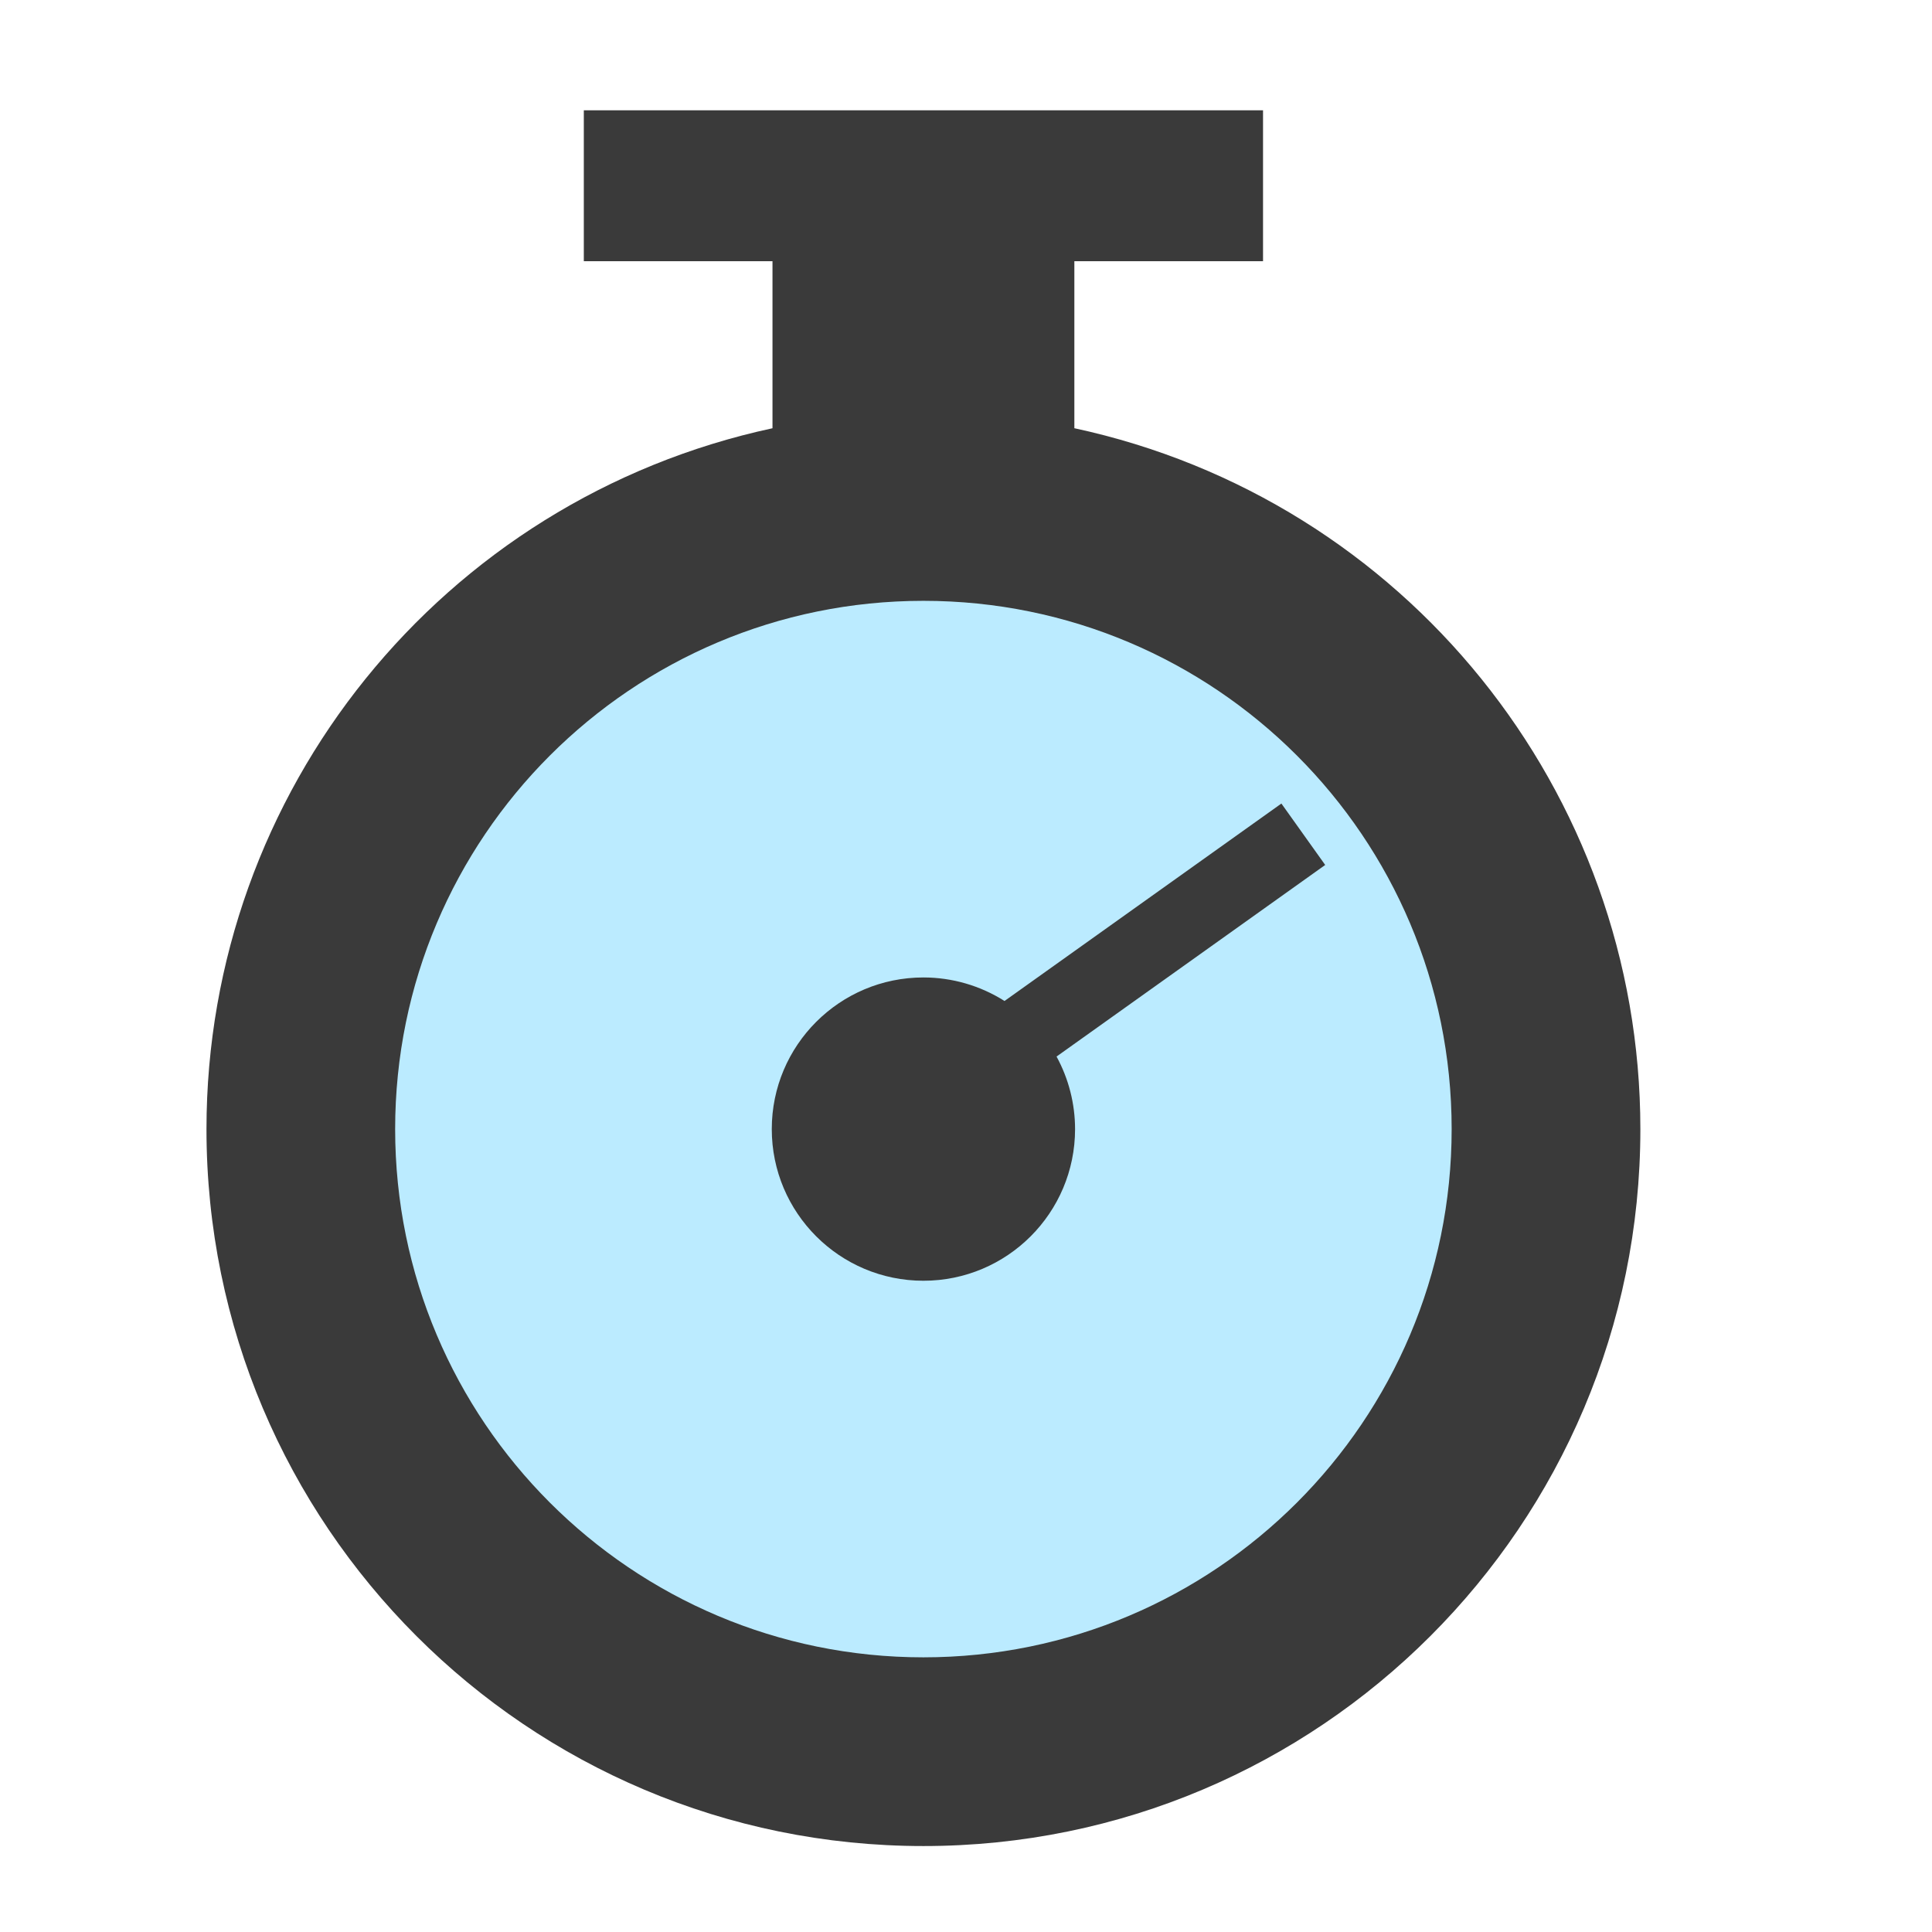
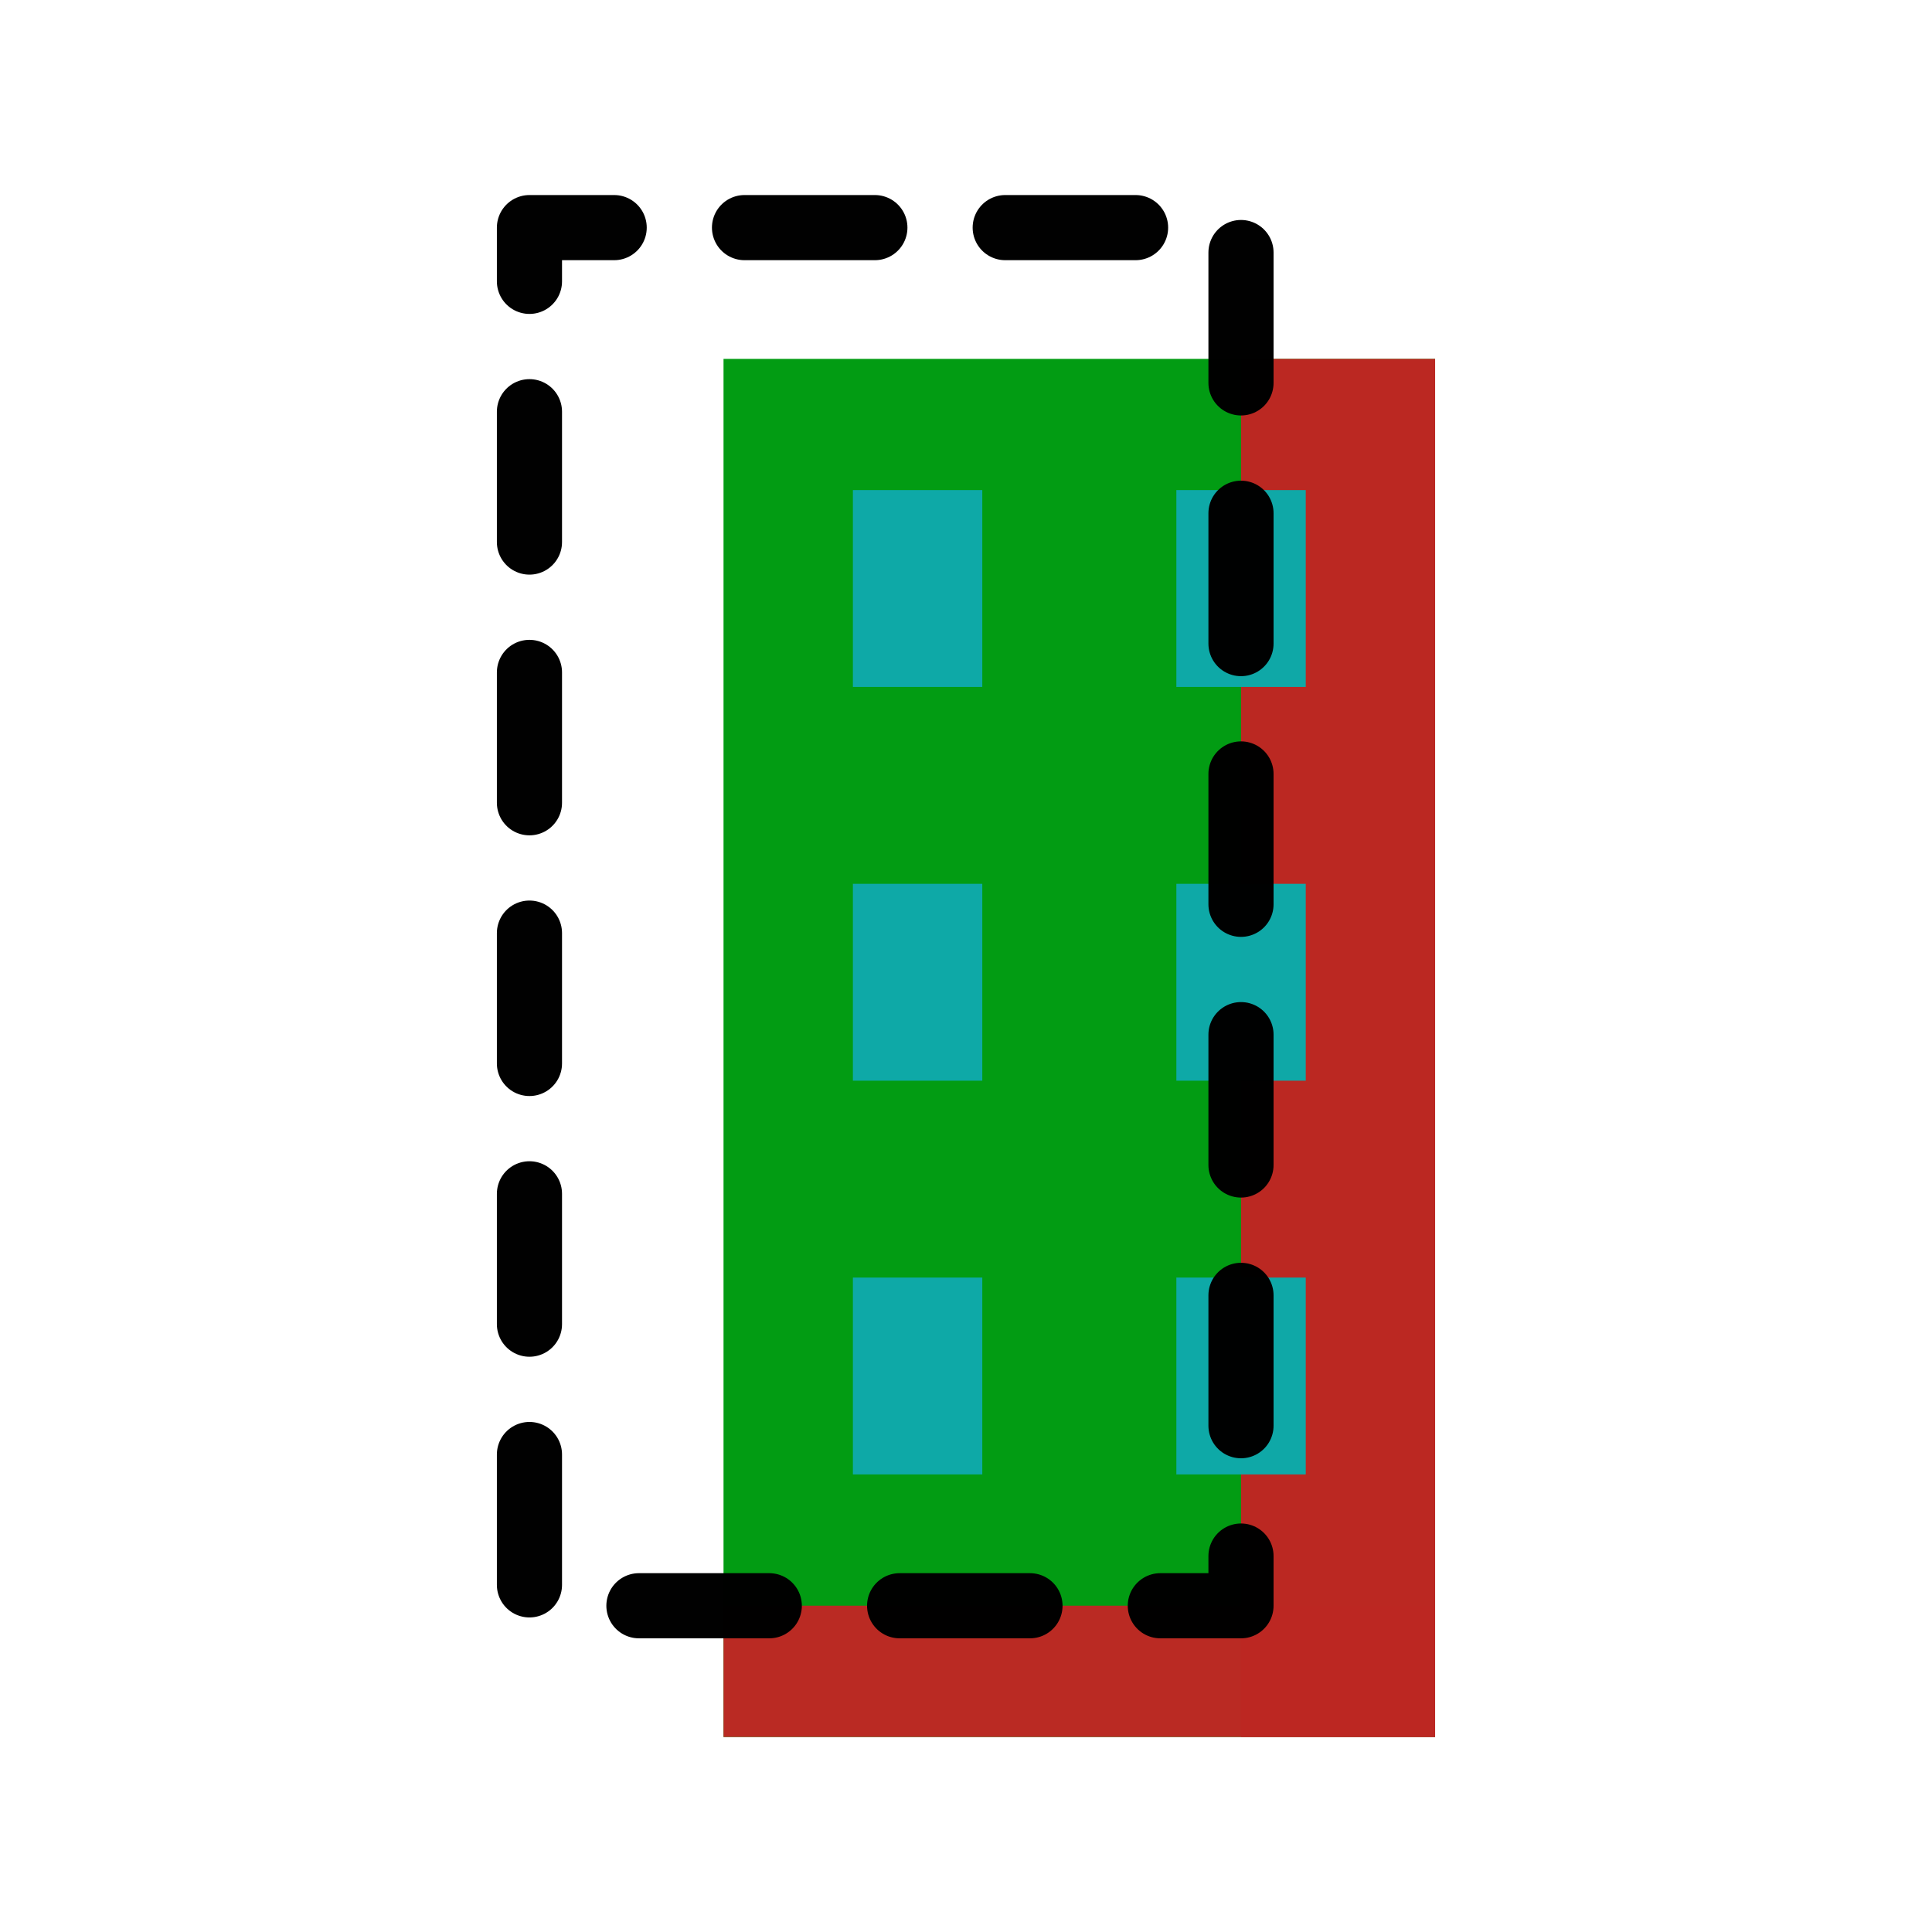
<svg xmlns="http://www.w3.org/2000/svg" width="128" height="128" viewBox="0 0 33.867 33.867" version="1.1" id="svg8">
  <defs id="defs2" />
  <g id="layer1">
-     <g id="g1447" transform="translate(-1.672249,1.933216)">
-       <path id="path1406" style="fill:#3a3a3a;fill-opacity:1;stroke-width:1" d="M 45,0 V 10 H 57.5 V 21.066 A 47.5,47.5 0 0 0 20,67.5 47.5,47.5 0 0 0 67.5,115 47.5,47.5 0 0 0 115,67.5 47.5,47.5 0 0 0 77.5,21.064 V 10 H 90 V 0 Z" transform="scale(0.2645833)" />
-       <circle style="fill:#bbebff;fill-opacity:1;stroke-width:0.265" id="path1408" cx="17.859" cy="17.859" r="9.26" />
-       <path id="path1408-3" style="fill:#3a3a3a;fill-opacity:1;stroke-width:0.287" d="M 91.217,45.93 72.873,59.012 A 10.047,10.047 0 0 0 67.5,57.453 10.047,10.047 0 0 0 57.453,67.5 10.047,10.047 0 0 0 67.5,77.547 10.047,10.047 0 0 0 77.547,67.5 10.047,10.047 0 0 0 76.32,62.693 L 94.119,50 Z" transform="scale(0.2645833)" />
+     <g id="g957" transform="translate(0.3989773,-0.09403491)">
+       <rect style="opacity:0.993;fill:#009c11;fill-opacity:0.996;stroke:none;stroke-width:1.142;stroke-linecap:round;stroke-linejoin:round;stroke-miterlimit:4;stroke-dasharray:none;stroke-dashoffset:0.926;stroke-opacity:1;paint-order:stroke markers fill" id="rect843-3" width="12.473" height="24.158" x="12.284" y="6.385" />
+       <rect style="opacity:0.993;fill:#bb2923;fill-opacity:1;stroke:none;stroke-width:1.087;stroke-linecap:round;stroke-linejoin:round;stroke-miterlimit:4;stroke-dasharray:none;stroke-dashoffset:3.501;stroke-opacity:1;paint-order:stroke markers fill" id="rect938" width="12.473" height="2.301" x="12.284" y="28.241" />
+       <rect style="opacity:0.993;fill:#bd2823;fill-opacity:0.996;stroke:none;stroke-width:1.201;stroke-linecap:round;stroke-linejoin:round;stroke-miterlimit:4;stroke-dasharray:none;stroke-dashoffset:3.501;paint-order:normal" id="rect865" width="3.402" height="24.158" x="21.356" y="6.385" />
+       <path id="rect867" style="opacity:0.993;fill:#0eaaa9;fill-opacity:0.996;stroke:none;stroke-width:1.087;stroke-linecap:round;stroke-linejoin:round;stroke-miterlimit:4;stroke-dasharray:none;stroke-dashoffset:3.501;stroke-opacity:1;paint-order:stroke markers fill" d="m 14.552,8.685 v 3.451 h 2.268 V 8.685 Z m 5.67,0 v 3.451 h 2.268 V 8.685 Z M 14.552,15.587 v 3.451 h 2.268 V 15.587 Z m 5.67,0 v 3.451 h 2.268 V 15.587 Z m -5.67,6.902 v 3.451 h 2.268 v -3.451 z m 5.67,0 v 3.451 h 2.268 v -3.451 z" />
+       <rect style="opacity:0.993;fill:none;fill-opacity:0.996;stroke:#000000;stroke-width:1.142;stroke-linecap:round;stroke-linejoin:round;stroke-miterlimit:4;stroke-dasharray:2.285, 2.285;stroke-dashoffset:0.8;paint-order:normal" id="rect843" width="12.473" height="24.158" x="8.882" y="4.084" />
    </g>
  </g>
</svg>
